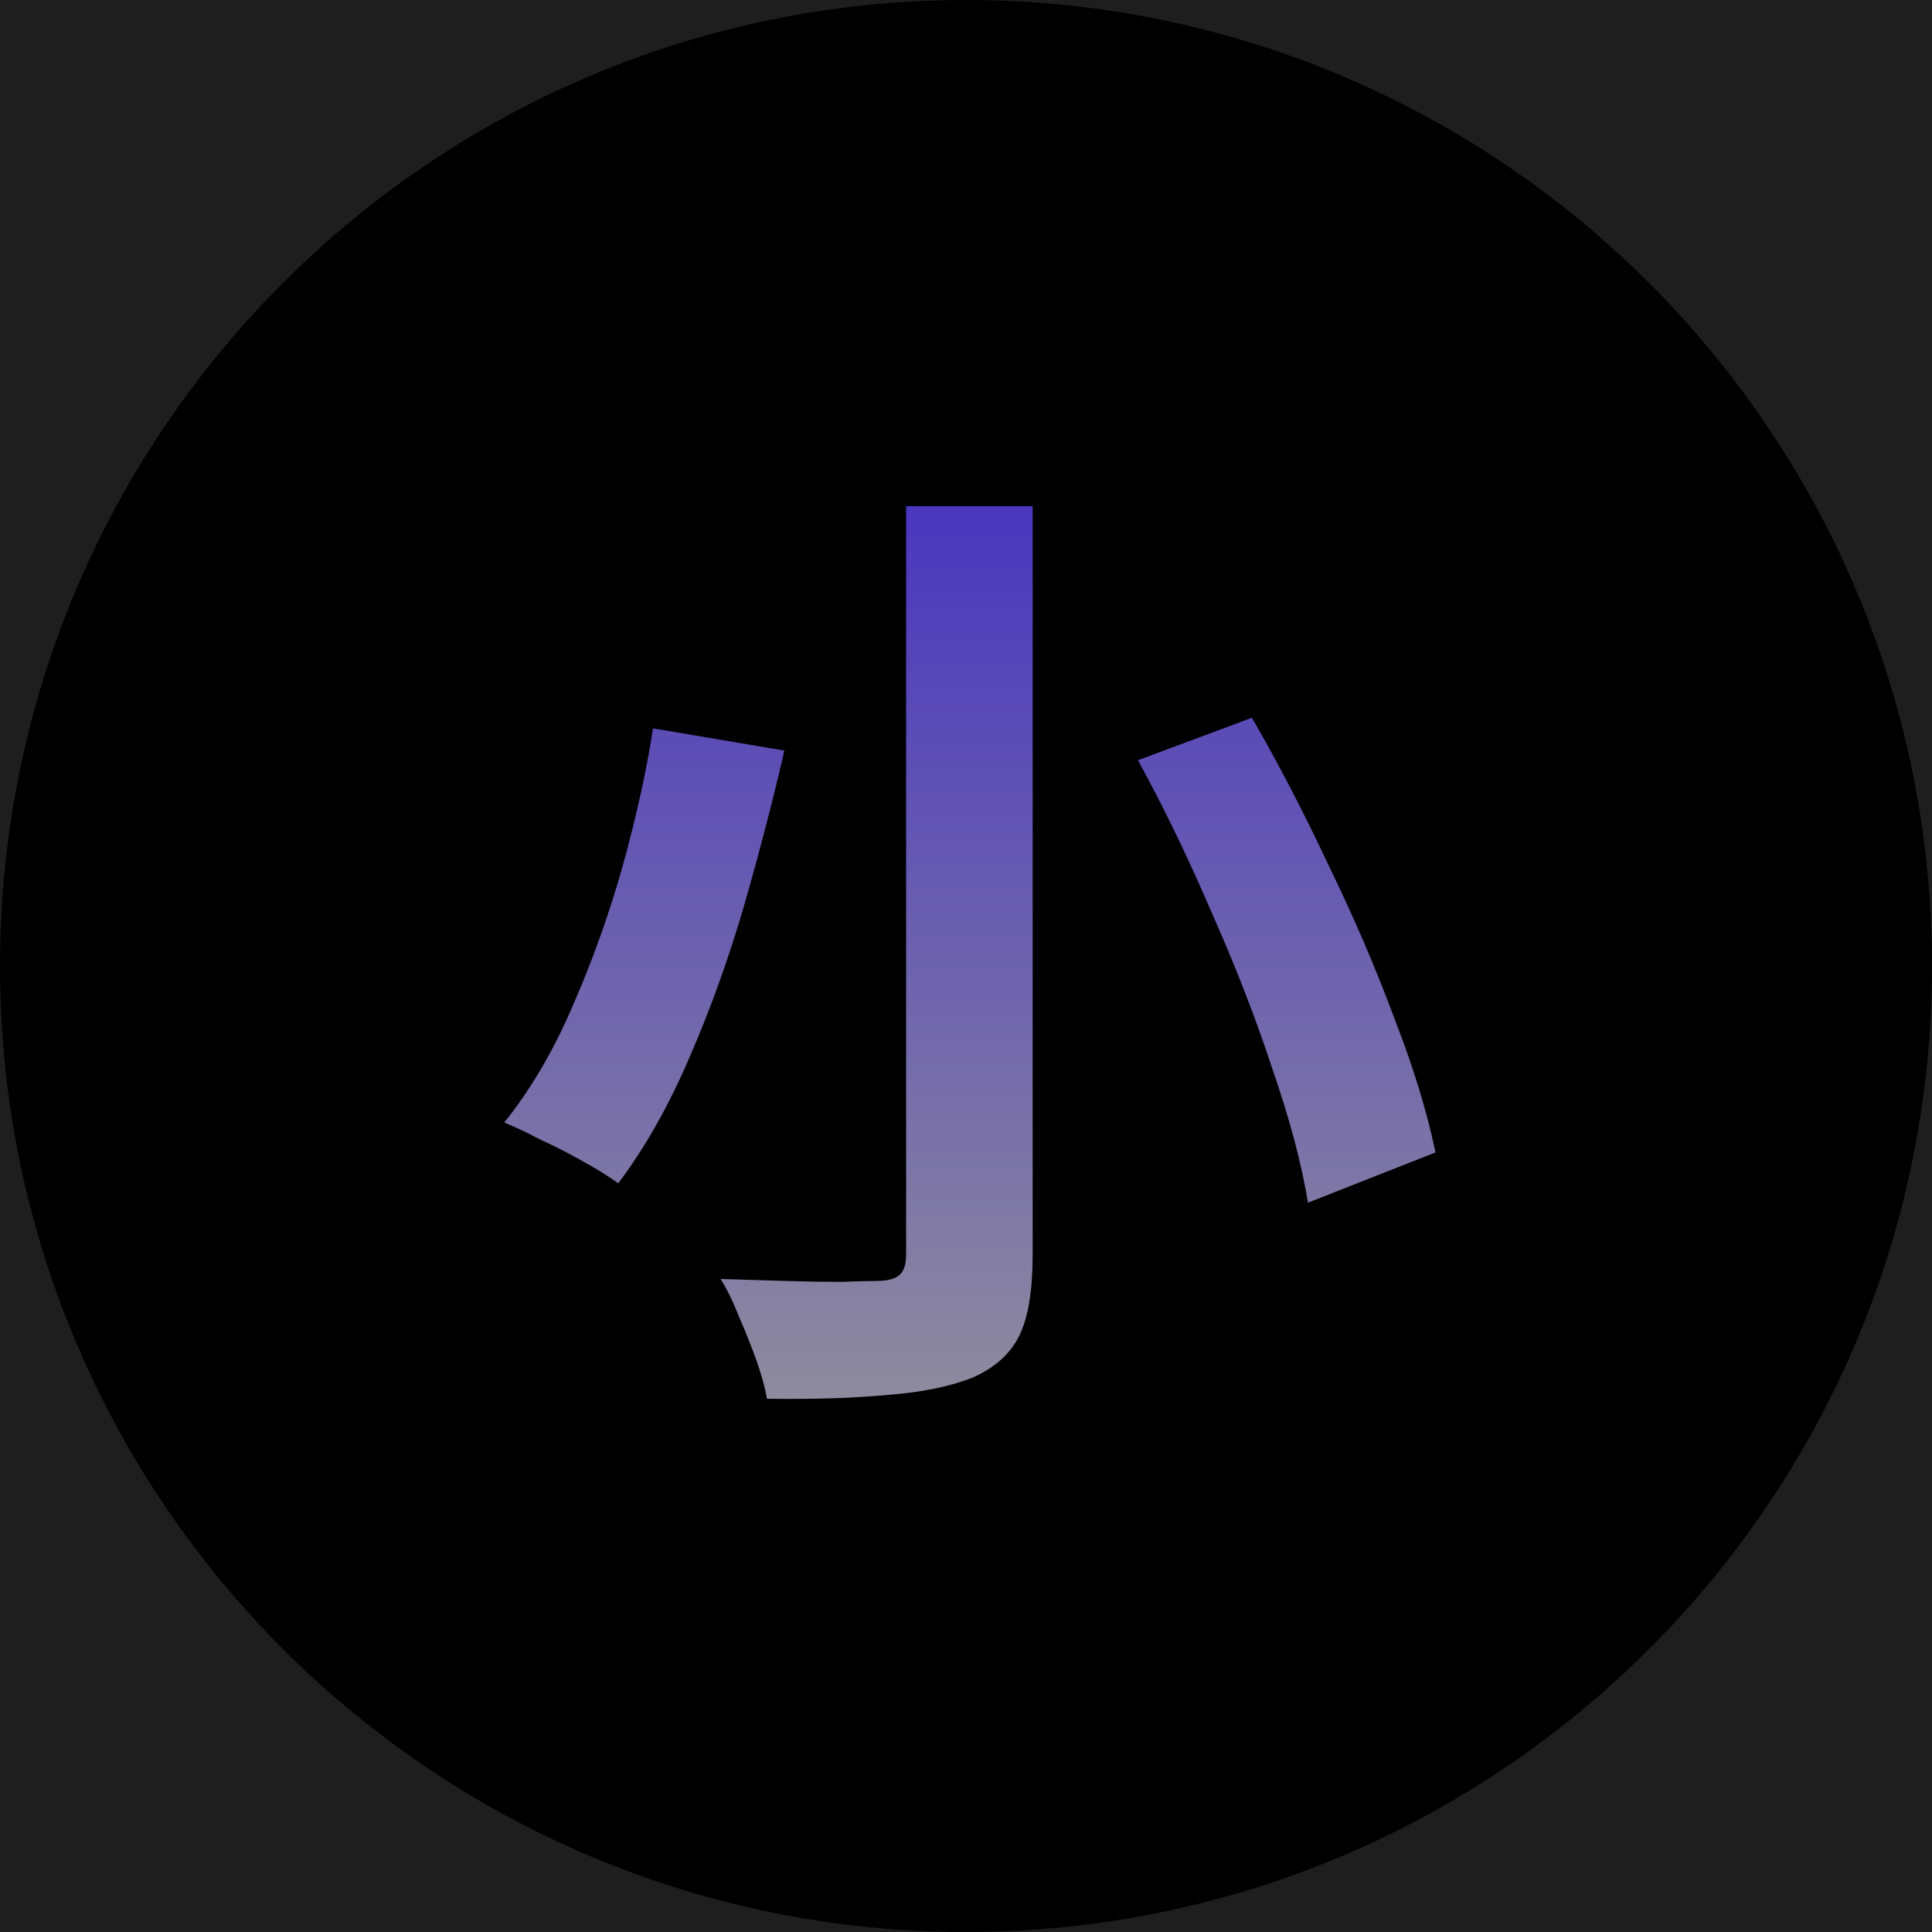
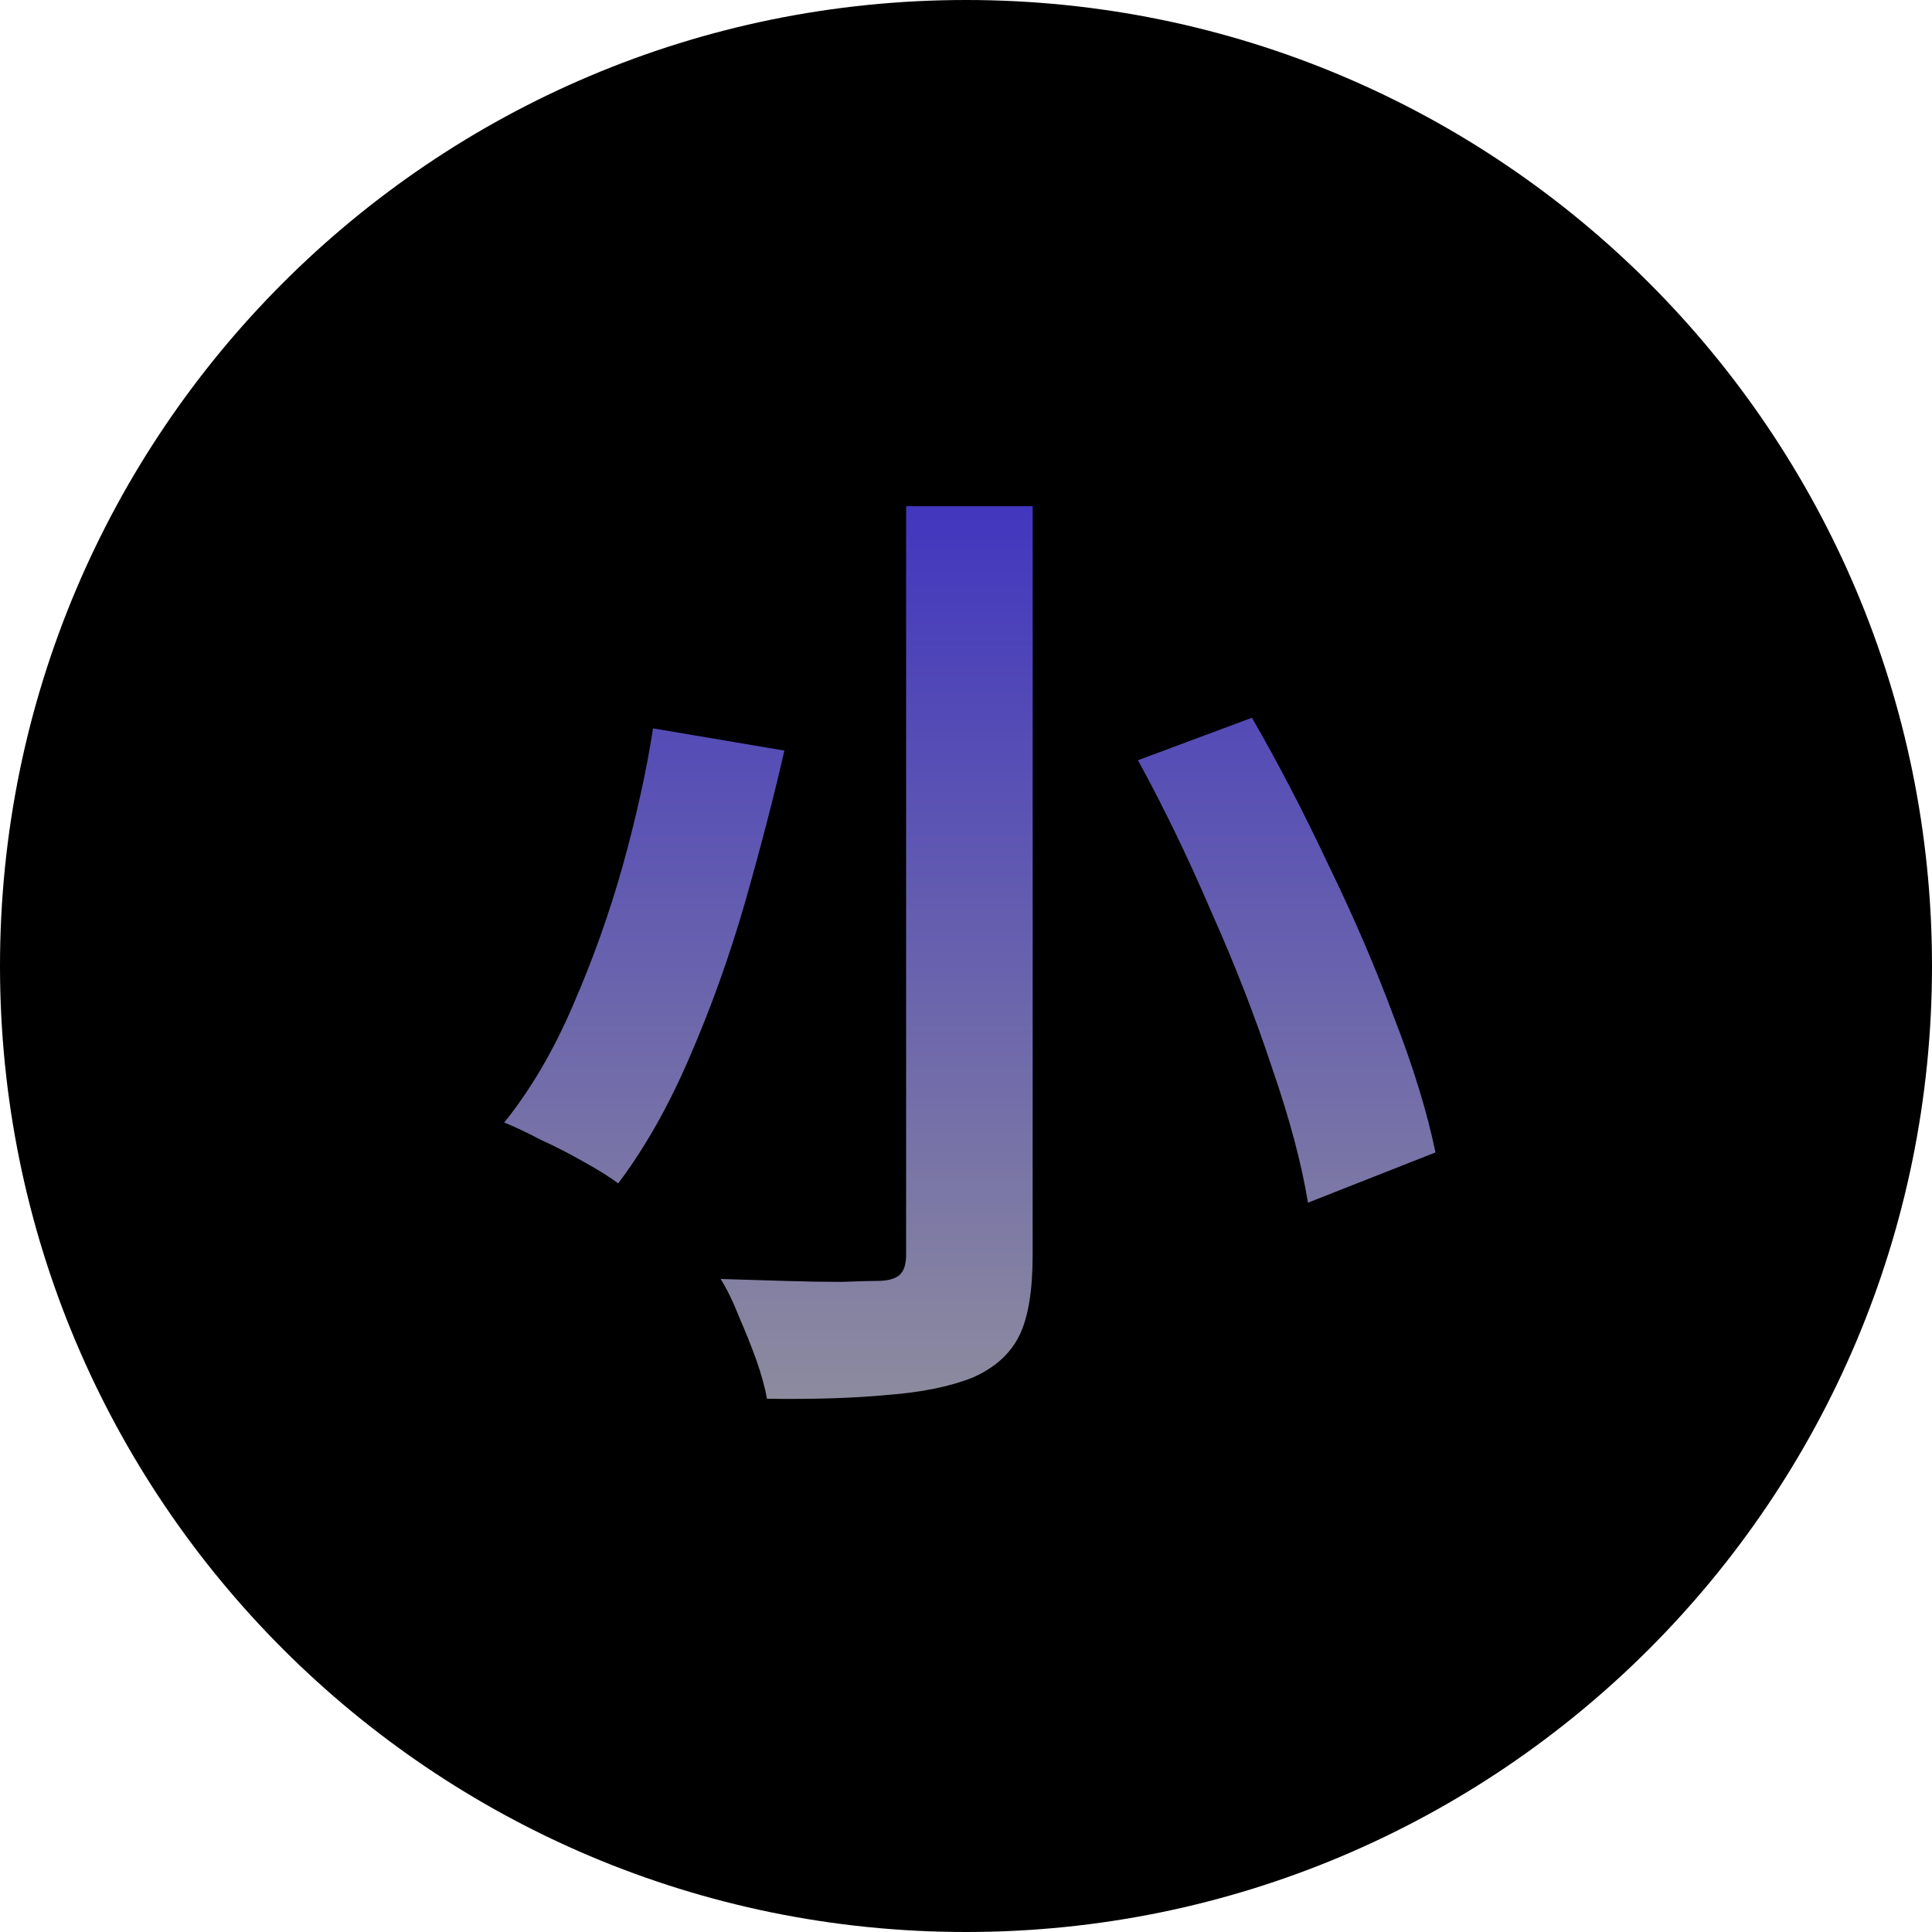
<svg xmlns="http://www.w3.org/2000/svg" width="200" height="200" viewBox="0 0 200 200" fill="none">
-   <rect width="200" height="200" fill="#1E1E1E" />
  <rect width="200" height="200" rx="100" fill="black" />
  <path d="M93.8 52.4H106.9V129.9C106.9 133.633 106.433 136.433 105.5 138.3C104.567 140.167 102.967 141.6 100.7 142.6C98.367 143.533 95.433 144.133 91.9 144.4C88.433 144.733 84.267 144.867 79.4 144.8C79.2 143.667 78.833 142.333 78.3 140.8C77.767 139.333 77.167 137.833 76.5 136.3C75.9 134.767 75.267 133.467 74.6 132.4C76.8 132.467 79 132.533 81.2 132.6C83.4 132.667 85.367 132.7 87.1 132.7C88.833 132.633 90.067 132.6 90.8 132.6C91.867 132.6 92.633 132.4 93.1 132C93.567 131.6 93.8 130.9 93.8 129.9V52.4ZM117.8 78.7L129.6 74.3C132.333 79.033 134.967 84.1 137.5 89.5C140.1 94.833 142.367 100.1 144.3 105.3C146.3 110.433 147.733 115.1 148.6 119.3L135.4 124.5C134.733 120.433 133.5 115.8 131.7 110.6C129.967 105.333 127.867 99.933 125.4 94.4C123 88.8 120.467 83.567 117.8 78.7ZM67.6 75.4L81.2 77.7C80.067 82.633 78.7 87.9 77.1 93.5C75.5 99.033 73.6 104.333 71.4 109.4C69.267 114.4 66.8 118.767 64 122.5C63 121.767 61.767 121 60.3 120.2C58.9 119.4 57.467 118.667 56 118C54.6 117.267 53.333 116.667 52.2 116.2C54.933 112.8 57.3 108.767 59.3 104.1C61.367 99.367 63.1 94.5 64.5 89.5C65.9 84.433 66.933 79.733 67.6 75.4Z" fill="url(#paint0_linear_0_1)" />
  <defs>
    <linearGradient id="paint0_linear_0_1" x1="100" y1="39" x2="100" y2="160" gradientUnits="userSpaceOnUse">
-       <stop stop-color="#412AC3" />
+       <stop stop-color="#372AC3" />
      <stop offset="1" stop-color="#999999" />
    </linearGradient>
  </defs>
</svg>
